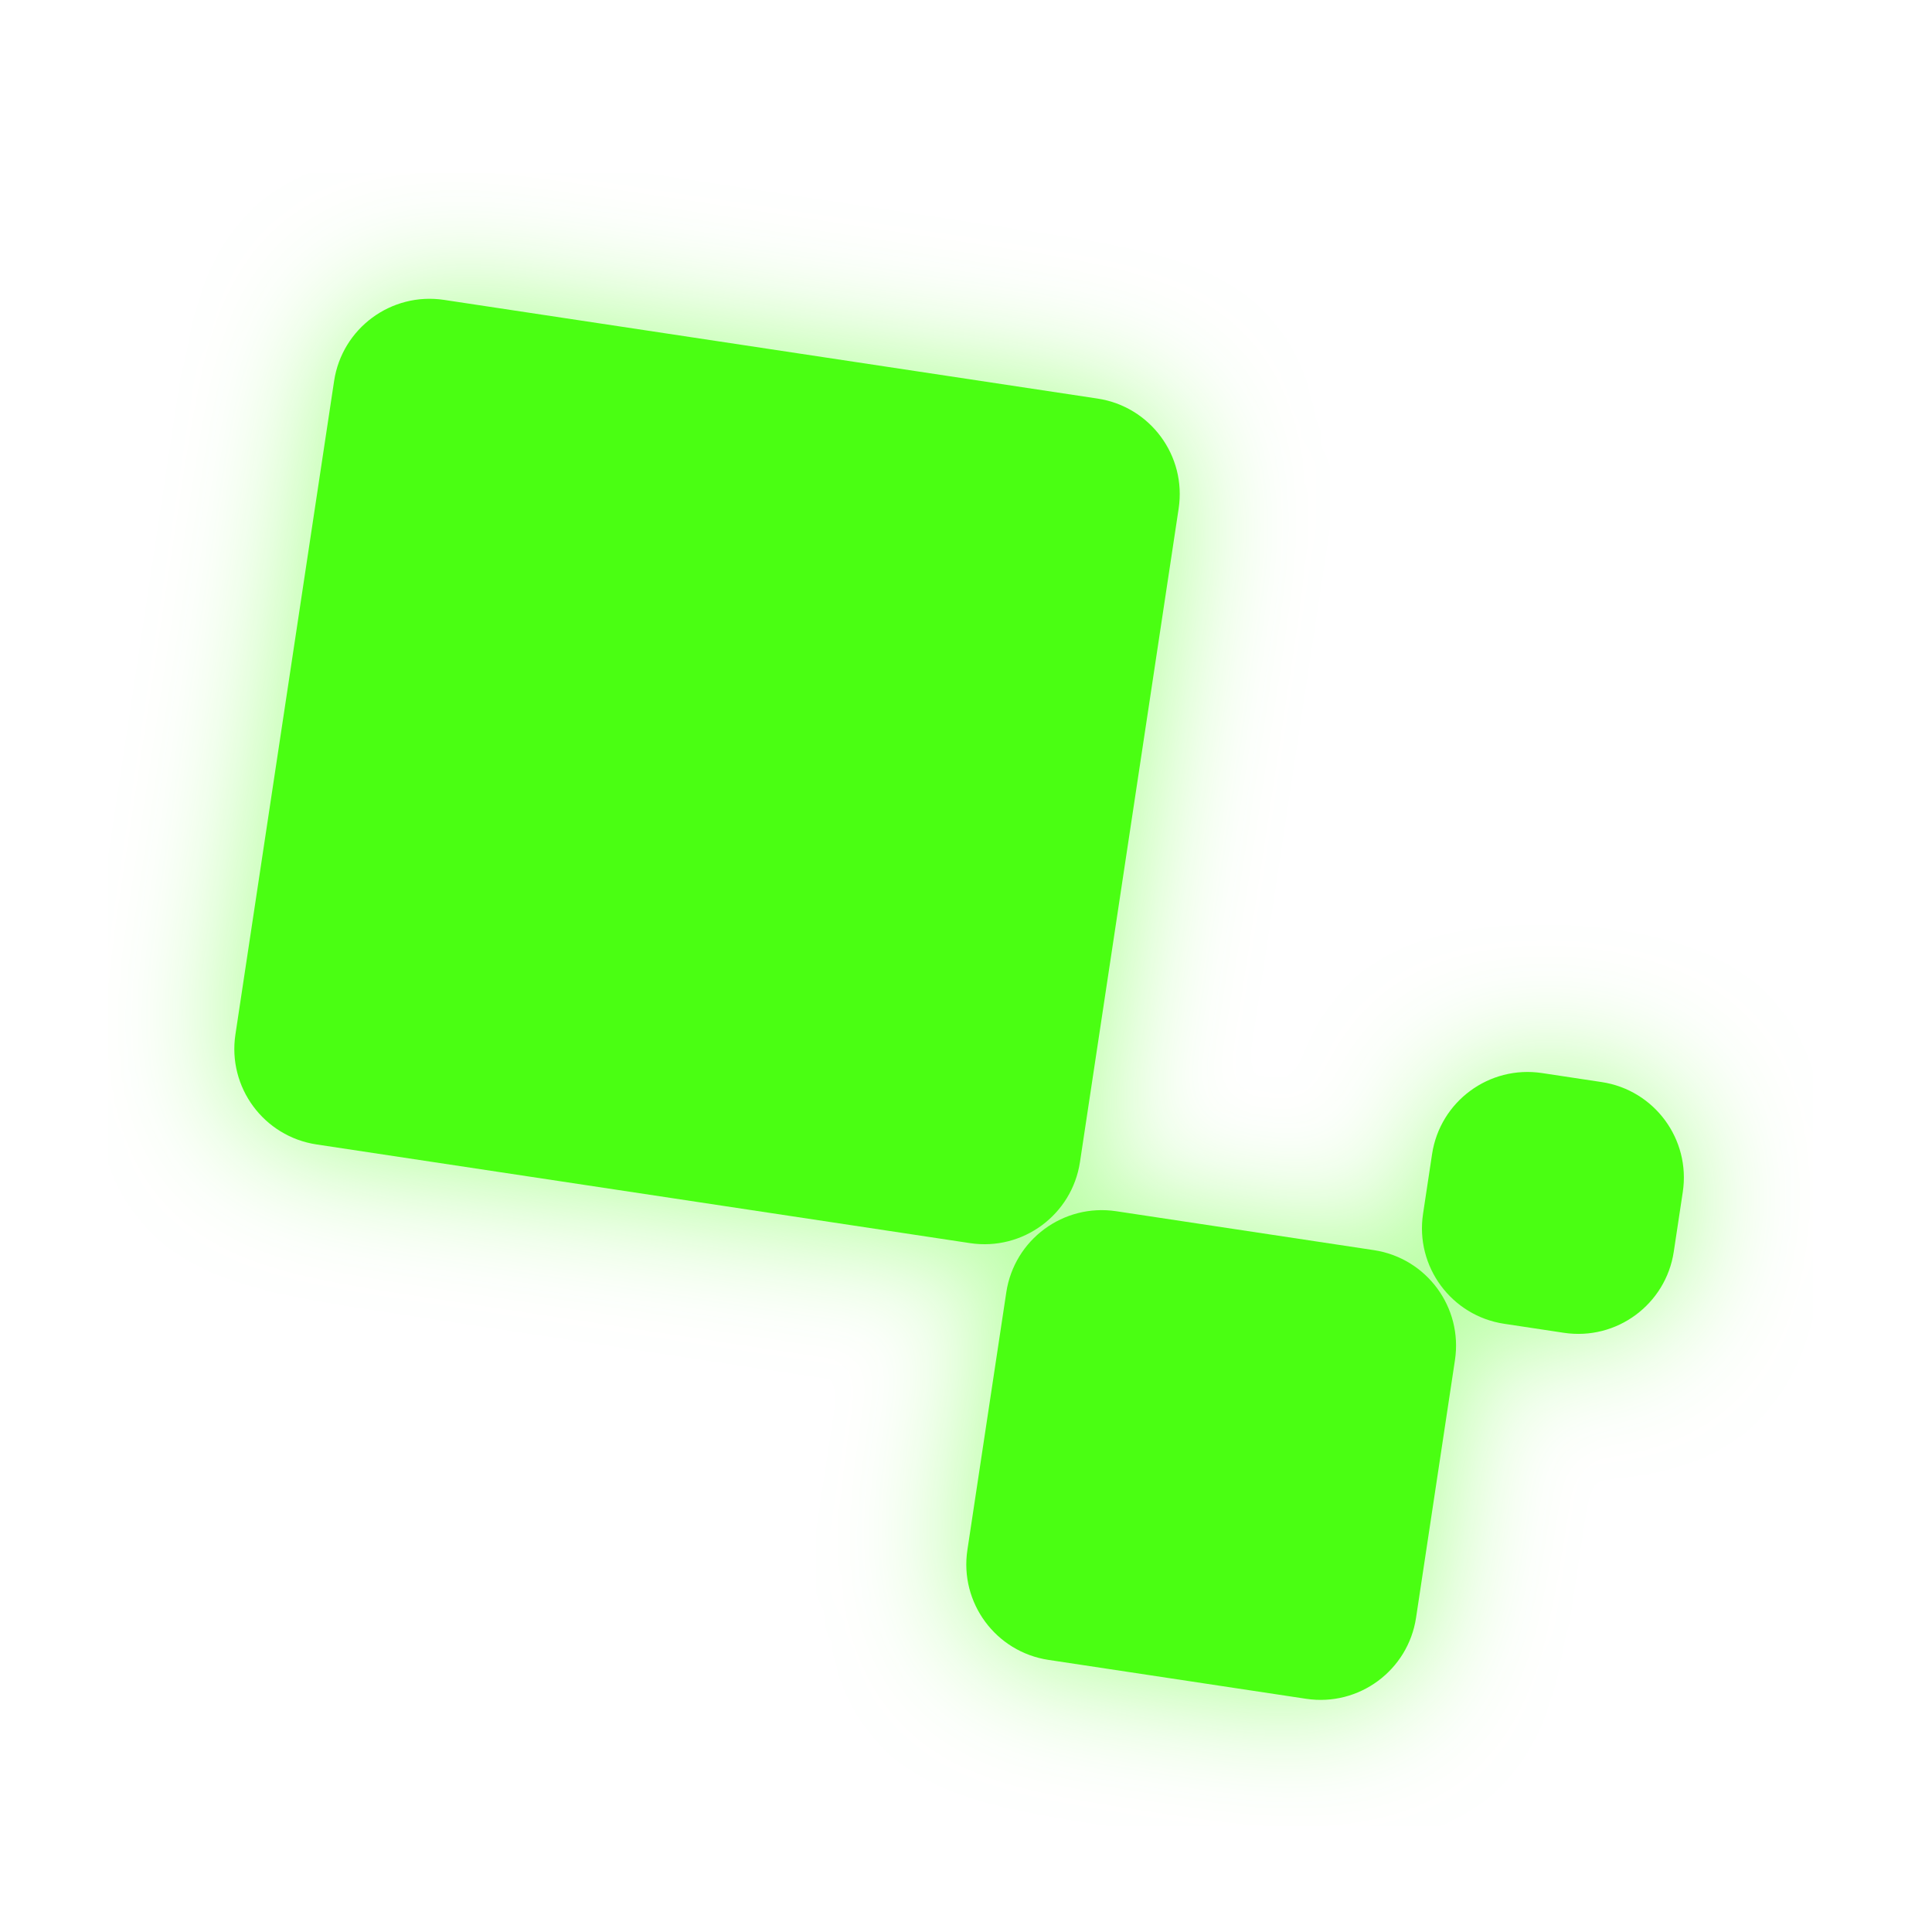
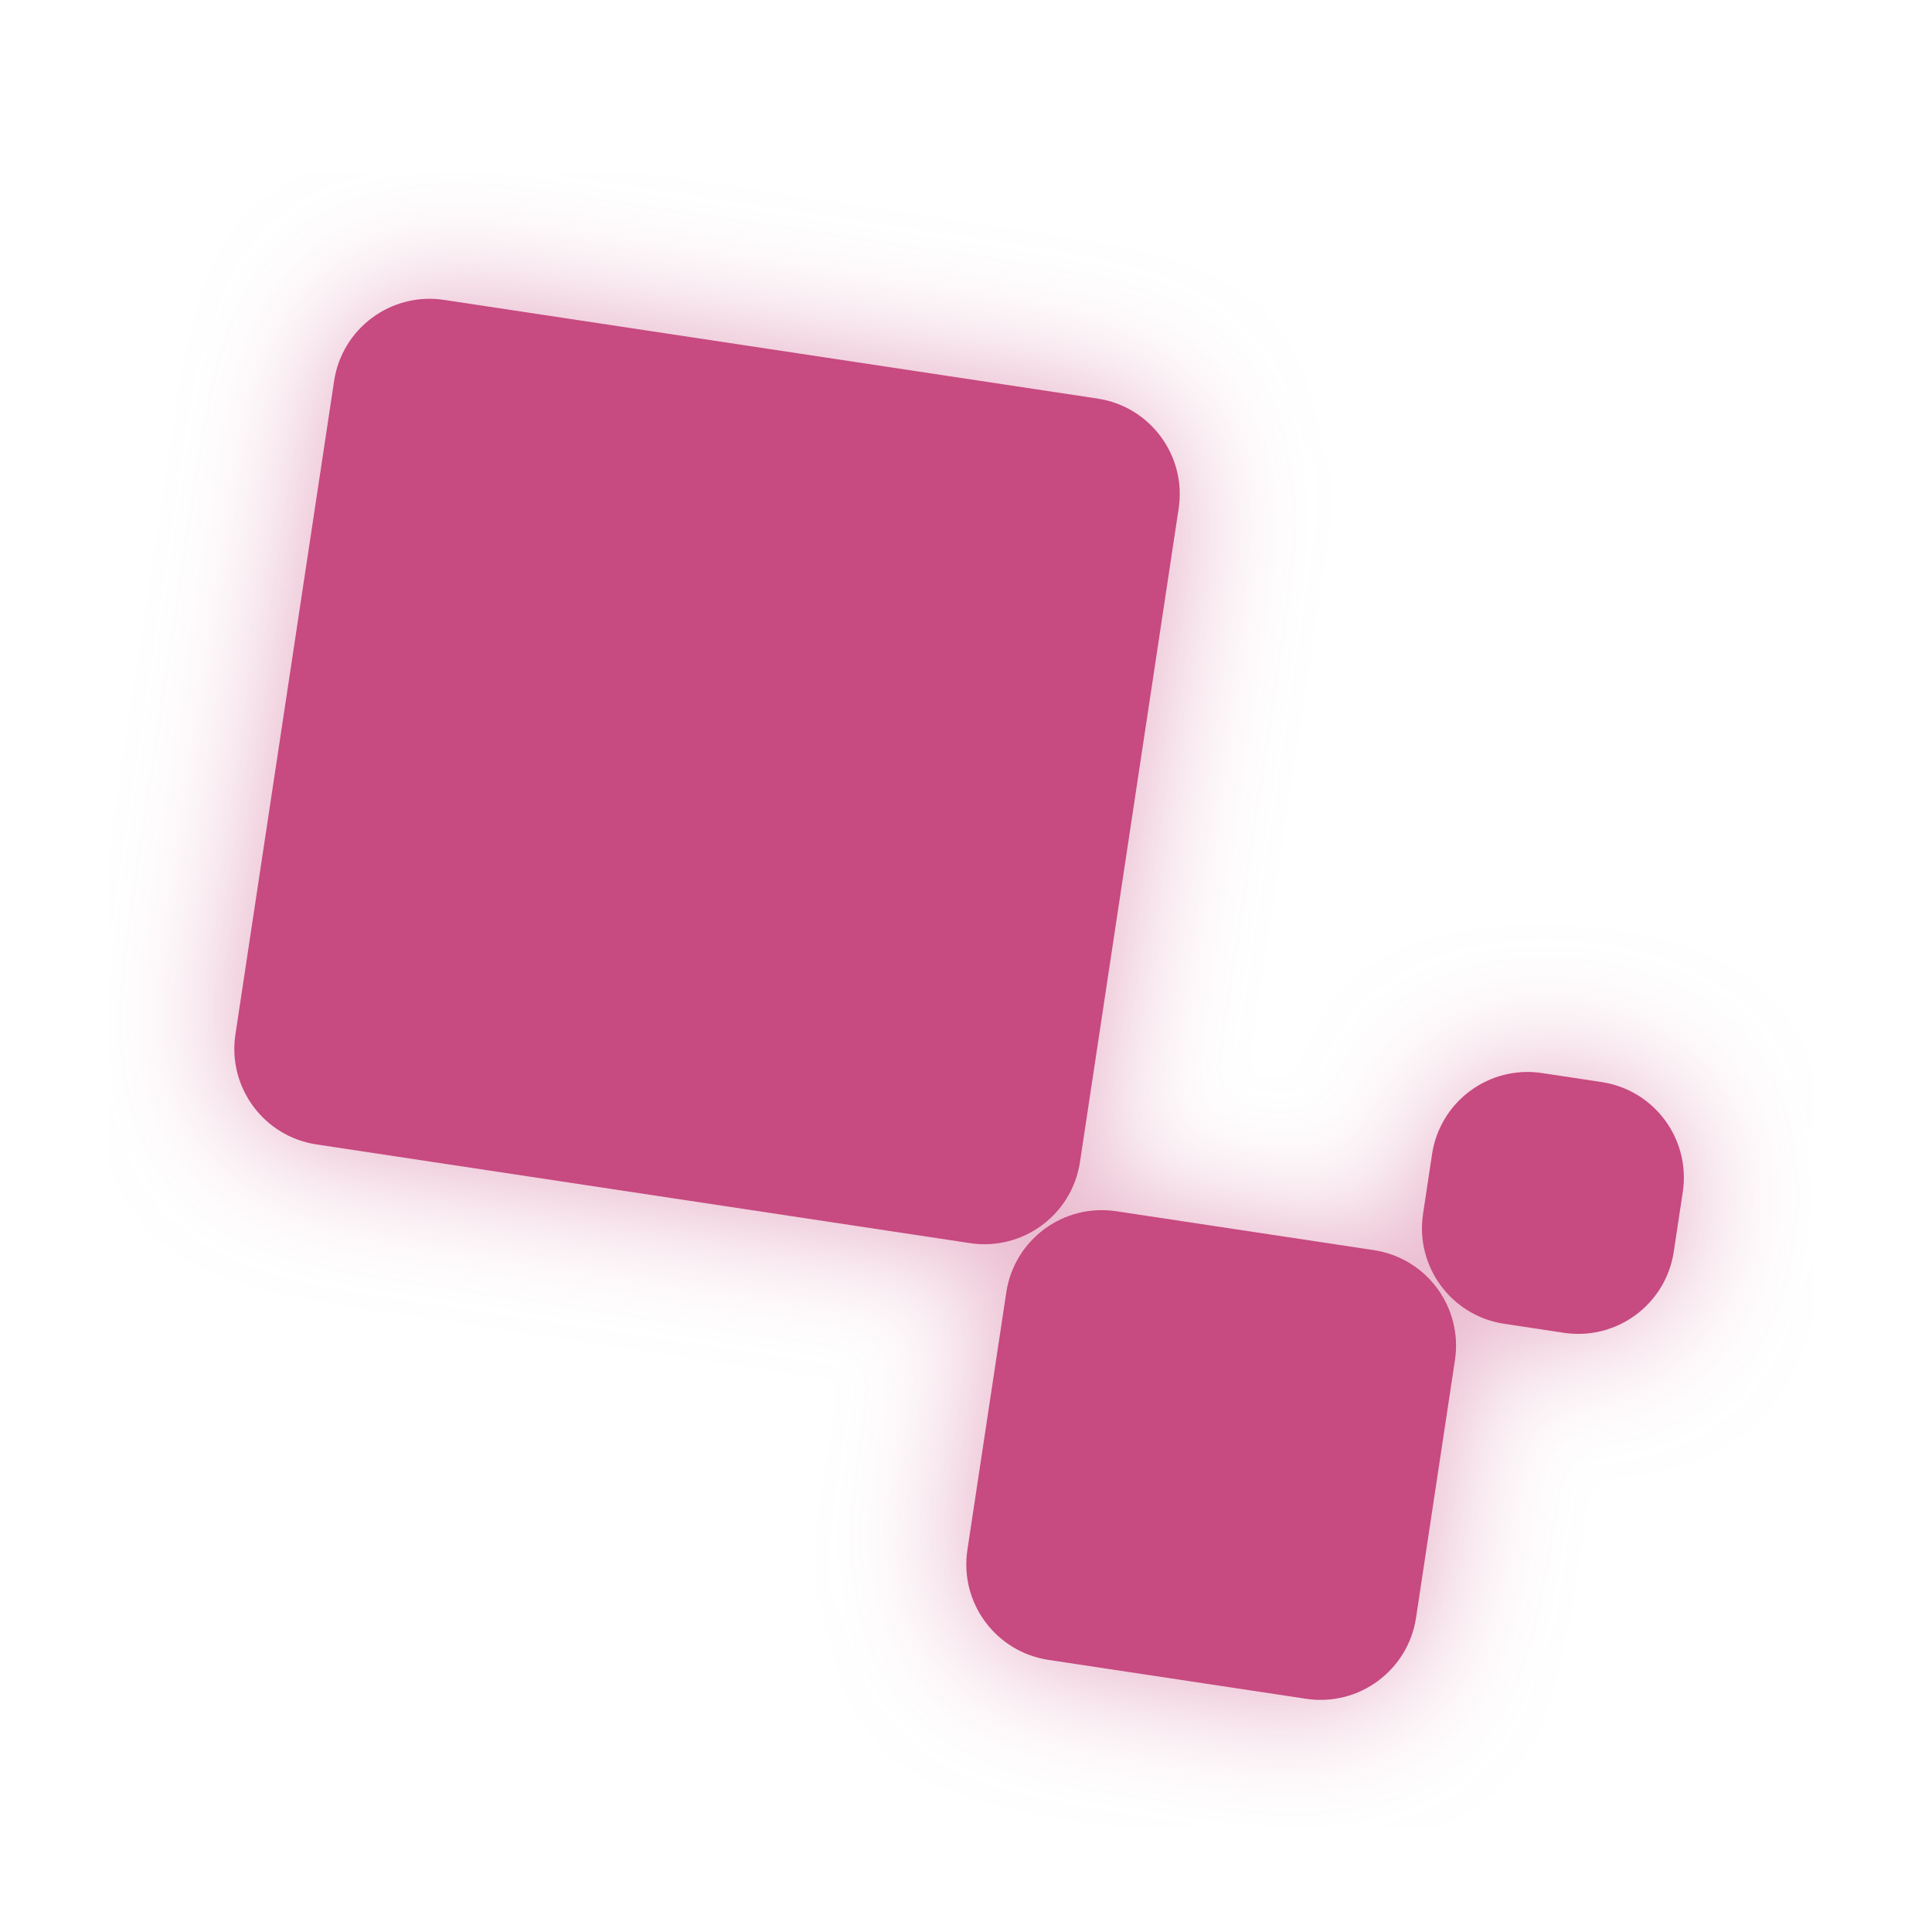
<svg xmlns="http://www.w3.org/2000/svg" width="120" height="120" viewBox="0 0 120 120" fill="none">
  <g opacity="0.5" filter="url(#filter0_f_309_172)">
-     <rect x="21.648" y="17.731" width="53.051" height="53.051" rx="6" transform="rotate(8.58747 21.6484 17.7314)" fill="#4AFF12" />
-     <rect x="63.399" y="74.336" width="28.183" height="28.183" rx="6" transform="rotate(8.58747 63.3994 74.3359)" fill="#4AFF12" />
-     <rect x="89.844" y="65.754" width="15.749" height="15.749" rx="6" transform="rotate(8.58747 89.8438 65.7539)" fill="#4AFF12" />
+     <rect x="21.648" y="17.731" width="53.051" height="53.051" rx="6" transform="rotate(8.58747 21.6484 17.7314)" fill="#C74A80" />
+     <rect x="63.399" y="74.336" width="28.183" height="28.183" rx="6" transform="rotate(8.58747 63.3994 74.3359)" fill="#C74A80" />
+     <rect x="89.844" y="65.754" width="15.749" height="15.749" rx="6" transform="rotate(8.58747 89.8438 65.7539)" fill="#C74A80" />
  </g>
-   <rect x="21.648" y="17.731" width="53.051" height="53.051" rx="6" transform="rotate(8.58747 21.6484 17.7314)" fill="#4AFF12" />
-   <rect x="63.399" y="74.336" width="28.183" height="28.183" rx="6" transform="rotate(8.58747 63.3994 74.3359)" fill="#4AFF12" />
-   <rect x="89.844" y="65.754" width="15.749" height="15.749" rx="6" transform="rotate(8.58747 89.8438 65.7539)" fill="#4AFF12" />
+   <rect x="21.648" y="17.731" width="53.051" height="53.051" rx="6" transform="rotate(8.58747 21.6484 17.7314)" fill="#C74A80" />
+   <rect x="63.399" y="74.336" width="28.183" height="28.183" rx="6" transform="rotate(8.58747 63.3994 74.3359)" fill="#C74A80" />
+   <rect x="89.844" y="65.754" width="15.749" height="15.749" rx="6" transform="rotate(8.58747 89.8438 65.7539)" fill="#C74A80" />
  <defs>
    <filter id="filter0_f_309_172" x="6.751" y="10.755" width="105.829" height="102.632" filterUnits="userSpaceOnUse" color-interpolation-filters="sRGB">
      <feFlood flood-opacity="0" result="BackgroundImageFix" />
      <feBlend mode="normal" in="SourceGraphic" in2="BackgroundImageFix" result="shape" />
      <feGaussianBlur stdDeviation="4" result="effect1_foregroundBlur_309_172" />
    </filter>
  </defs>
</svg>
